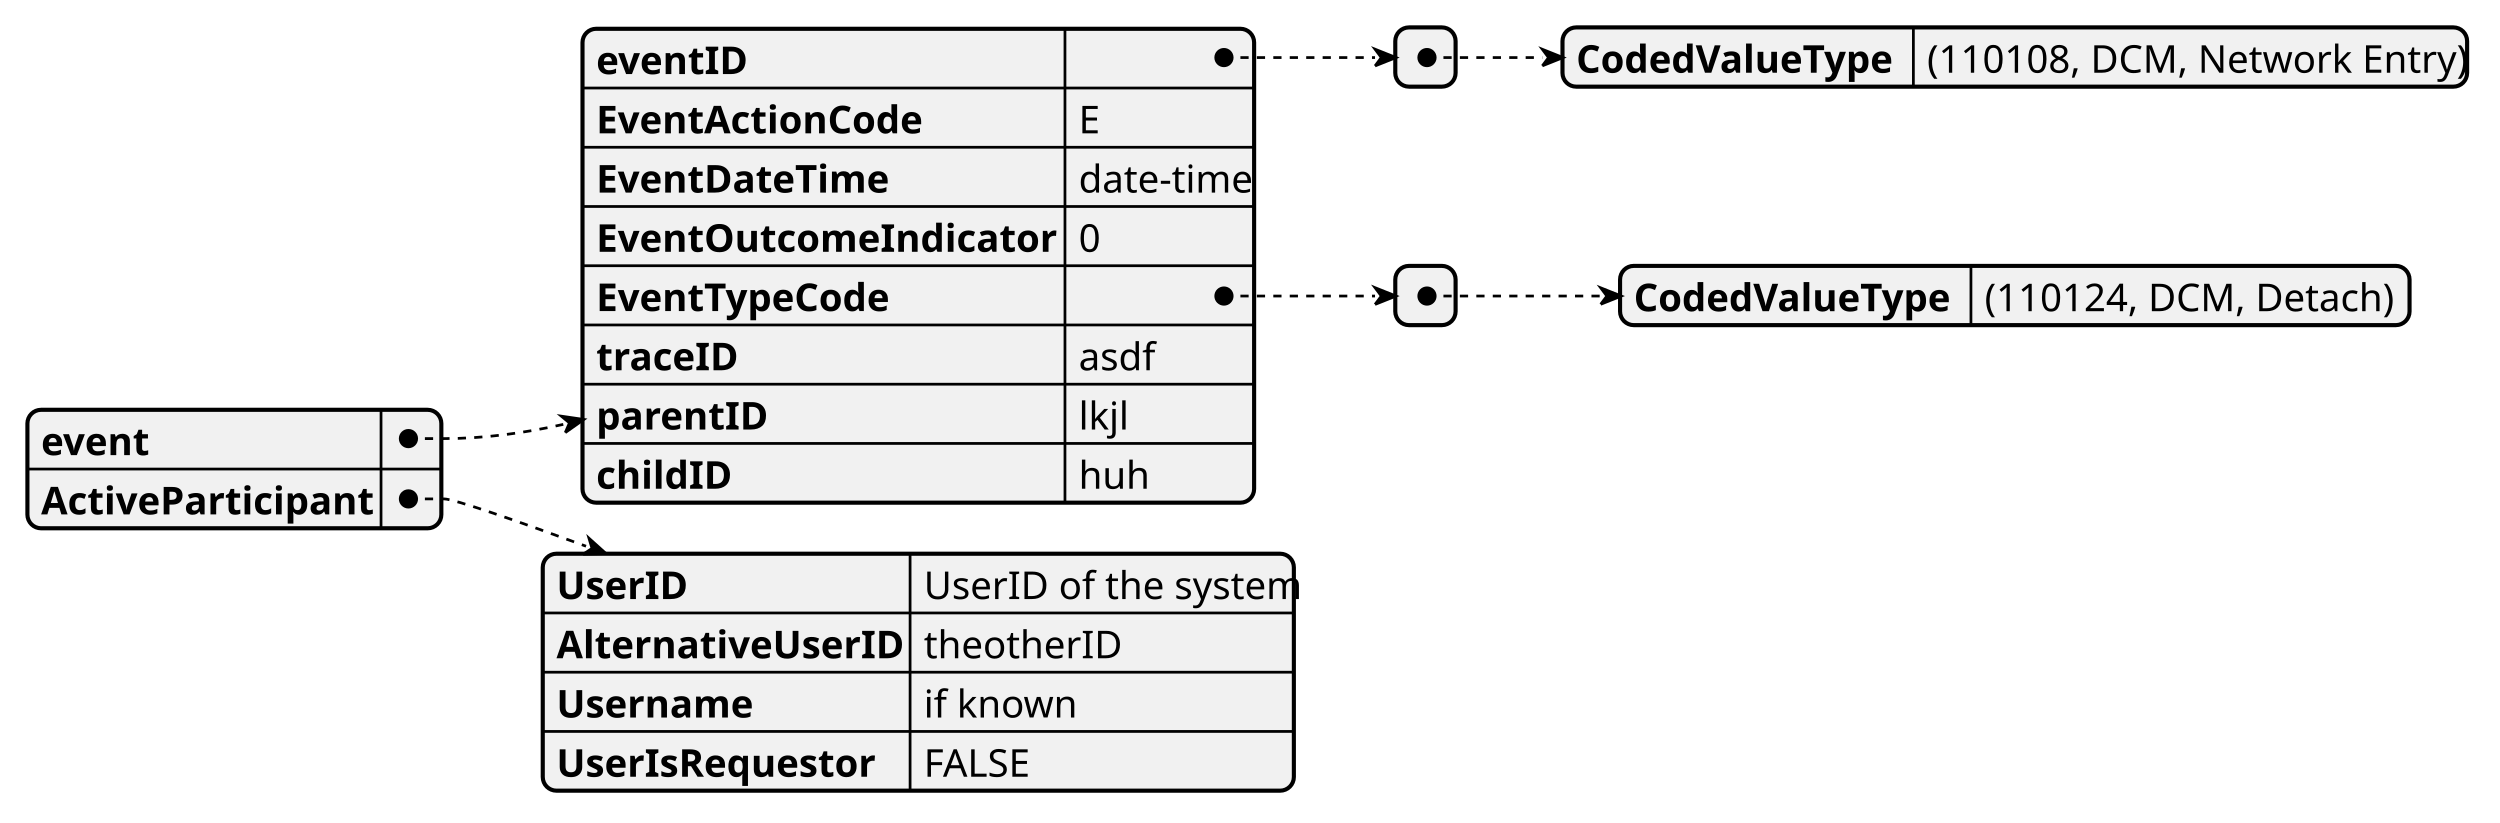
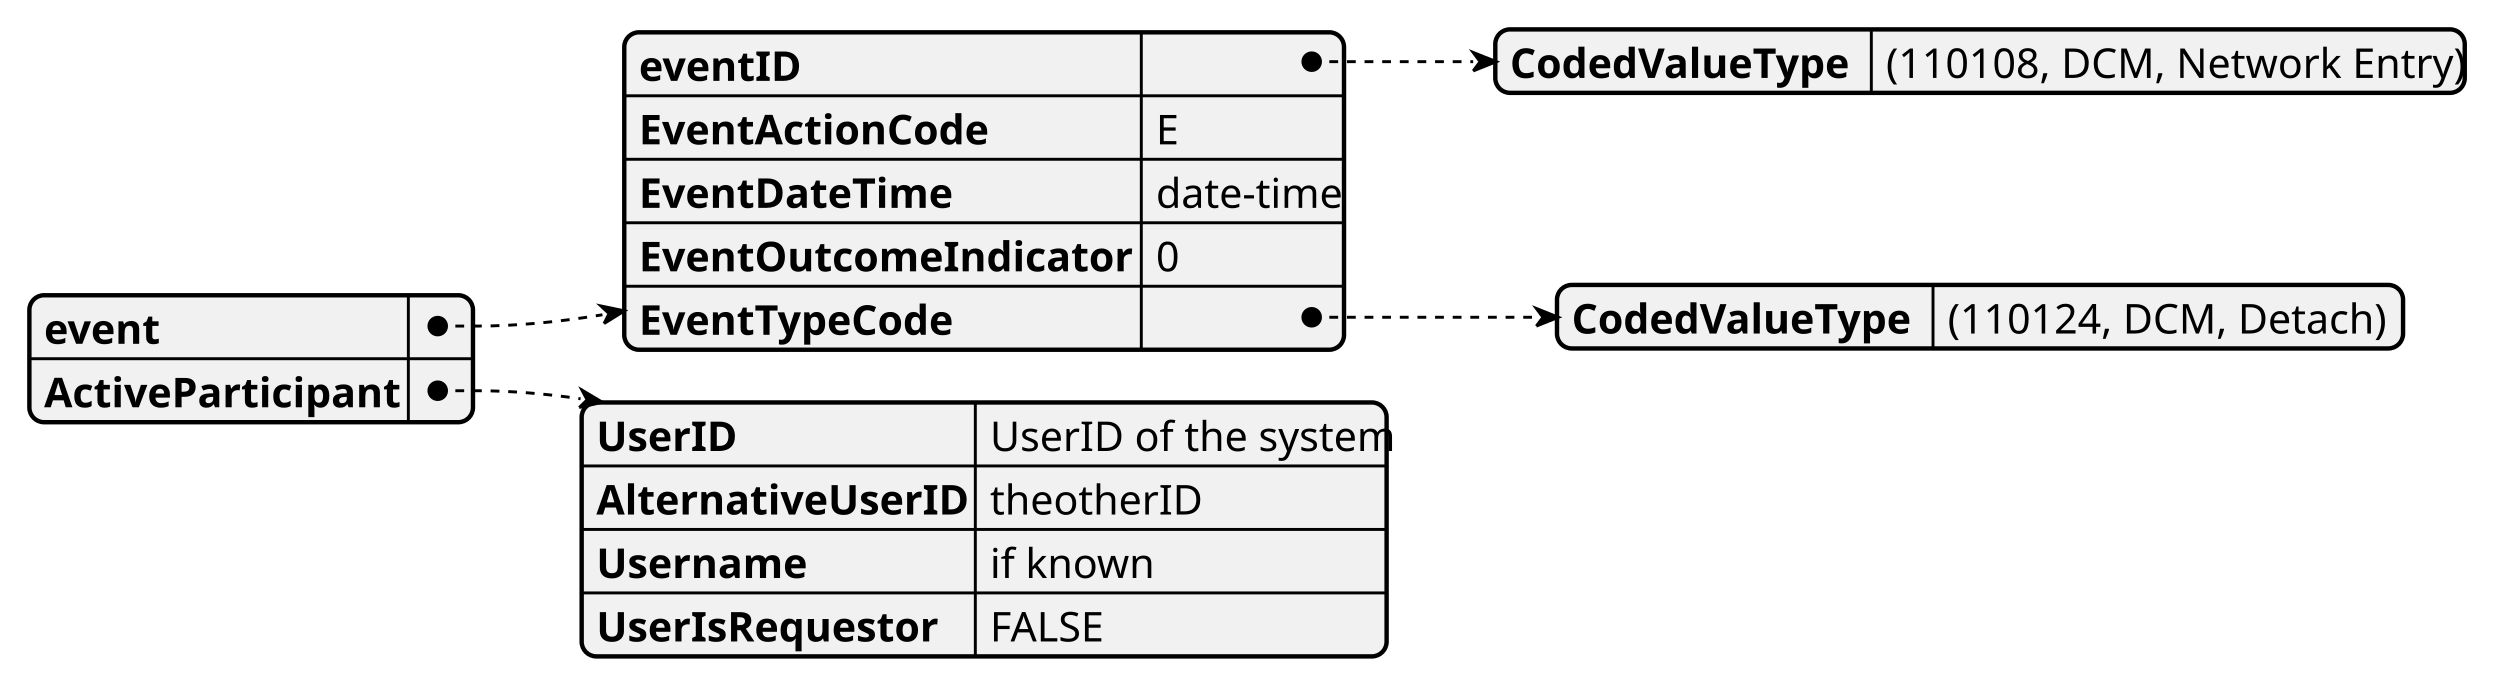
- <svg xmlns="http://www.w3.org/2000/svg" contentStyleType="text/css" height="300px" preserveAspectRatio="none" style="width:912px;height:300px;background:#FFFFFF;" version="1.1" viewBox="0 0 912 300" width="912px" zoomAndPan="magnify">
+ <svg xmlns="http://www.w3.org/2000/svg" contentStyleType="text/css" height="235px" preserveAspectRatio="none" style="width:851px;height:235px;background:#FFFFFF;" version="1.1" viewBox="0 0 851 235" width="851px" zoomAndPan="magnify">
  <defs />
  <g>
-     <rect fill="#F1F1F1" height="43.219" rx="5" ry="5" style="stroke:#F1F1F1;stroke-width:1.5;" width="151" x="10" y="149.5" />
-     <text fill="#000000" font-family="sans-serif" font-size="14" font-weight="bold" lengthAdjust="spacing" textLength="41" x="15" y="166.033">event</text>
-     <text fill="#000000" font-family="sans-serif" font-size="14" lengthAdjust="spacing" textLength="12" x="144" y="166.033">   </text>
-     <line style="stroke:#000000;stroke-width:1.0;" x1="139" x2="139" y1="149.5" y2="171.109" />
-     <line style="stroke:#000000;stroke-width:1.0;" x1="10" x2="161" y1="171.109" y2="171.109" />
-     <text fill="#000000" font-family="sans-serif" font-size="14" font-weight="bold" lengthAdjust="spacing" textLength="119" x="15" y="187.643">ActiveParticipant</text>
-     <text fill="#000000" font-family="sans-serif" font-size="14" lengthAdjust="spacing" textLength="12" x="144" y="187.643">   </text>
-     <line style="stroke:#000000;stroke-width:1.0;" x1="139" x2="139" y1="171.109" y2="192.719" />
-     <rect fill="none" height="43.219" rx="5" ry="5" style="stroke:#000000;stroke-width:1.5;" width="151" x="10" y="149.5" />
-     <rect fill="#F1F1F1" height="172.875" rx="5" ry="5" style="stroke:#F1F1F1;stroke-width:1.5;" width="245" x="212.5" y="10.5" />
-     <text fill="#000000" font-family="sans-serif" font-size="14" font-weight="bold" lengthAdjust="spacing" textLength="55" x="217.5" y="27.033">eventID</text>
-     <text fill="#000000" font-family="sans-serif" font-size="14" lengthAdjust="spacing" textLength="12" x="393.5" y="27.033">   </text>
-     <line style="stroke:#000000;stroke-width:1.0;" x1="388.5" x2="388.5" y1="10.5" y2="32.109" />
-     <line style="stroke:#000000;stroke-width:1.0;" x1="212.5" x2="457.5" y1="32.109" y2="32.109" />
-     <text fill="#000000" font-family="sans-serif" font-size="14" font-weight="bold" lengthAdjust="spacing" textLength="122" x="217.5" y="48.643">EventActionCode</text>
-     <text fill="#000000" font-family="sans-serif" font-size="14" lengthAdjust="spacing" textLength="9" x="393.5" y="48.643">E</text>
-     <line style="stroke:#000000;stroke-width:1.0;" x1="388.5" x2="388.5" y1="32.109" y2="53.719" />
-     <line style="stroke:#000000;stroke-width:1.0;" x1="212.5" x2="457.5" y1="53.719" y2="53.719" />
-     <text fill="#000000" font-family="sans-serif" font-size="14" font-weight="bold" lengthAdjust="spacing" textLength="106" x="217.5" y="70.252">EventDateTime</text>
-     <text fill="#000000" font-family="sans-serif" font-size="14" lengthAdjust="spacing" textLength="59" x="393.5" y="70.252">date-time</text>
-     <line style="stroke:#000000;stroke-width:1.0;" x1="388.5" x2="388.5" y1="53.719" y2="75.328" />
-     <line style="stroke:#000000;stroke-width:1.0;" x1="212.5" x2="457.5" y1="75.328" y2="75.328" />
-     <text fill="#000000" font-family="sans-serif" font-size="14" font-weight="bold" lengthAdjust="spacing" textLength="166" x="217.5" y="91.861">EventOutcomeIndicator</text>
-     <text fill="#000000" font-family="sans-serif" font-size="14" lengthAdjust="spacing" textLength="8" x="393.5" y="91.861">0</text>
-     <line style="stroke:#000000;stroke-width:1.0;" x1="388.5" x2="388.5" y1="75.328" y2="96.938" />
-     <line style="stroke:#000000;stroke-width:1.0;" x1="212.5" x2="457.5" y1="96.938" y2="96.938" />
-     <text fill="#000000" font-family="sans-serif" font-size="14" font-weight="bold" lengthAdjust="spacing" textLength="111" x="217.5" y="113.471">EventTypeCode</text>
-     <text fill="#000000" font-family="sans-serif" font-size="14" lengthAdjust="spacing" textLength="12" x="393.5" y="113.471">   </text>
-     <line style="stroke:#000000;stroke-width:1.0;" x1="388.5" x2="388.5" y1="96.938" y2="118.547" />
-     <line style="stroke:#000000;stroke-width:1.0;" x1="212.5" x2="457.5" y1="118.547" y2="118.547" />
-     <text fill="#000000" font-family="sans-serif" font-size="14" font-weight="bold" lengthAdjust="spacing" textLength="50" x="217.5" y="135.08">traceID</text>
-     <text fill="#000000" font-family="sans-serif" font-size="14" lengthAdjust="spacing" textLength="27" x="393.5" y="135.08">asdf</text>
-     <line style="stroke:#000000;stroke-width:1.0;" x1="388.5" x2="388.5" y1="118.547" y2="140.156" />
-     <line style="stroke:#000000;stroke-width:1.0;" x1="212.5" x2="457.5" y1="140.156" y2="140.156" />
-     <text fill="#000000" font-family="sans-serif" font-size="14" font-weight="bold" lengthAdjust="spacing" textLength="60" x="217.5" y="156.69">parentID</text>
-     <text fill="#000000" font-family="sans-serif" font-size="14" lengthAdjust="spacing" textLength="16" x="393.5" y="156.69">lkjl</text>
-     <line style="stroke:#000000;stroke-width:1.0;" x1="388.5" x2="388.5" y1="140.156" y2="161.766" />
-     <line style="stroke:#000000;stroke-width:1.0;" x1="212.5" x2="457.5" y1="161.766" y2="161.766" />
-     <text fill="#000000" font-family="sans-serif" font-size="14" font-weight="bold" lengthAdjust="spacing" textLength="48" x="217.5" y="178.299">childID</text>
-     <text fill="#000000" font-family="sans-serif" font-size="14" lengthAdjust="spacing" textLength="24" x="393.5" y="178.299">huh</text>
-     <line style="stroke:#000000;stroke-width:1.0;" x1="388.5" x2="388.5" y1="161.766" y2="183.375" />
-     <rect fill="none" height="172.875" rx="5" ry="5" style="stroke:#000000;stroke-width:1.5;" width="245" x="212.5" y="10.5" />
-     <rect fill="#F1F1F1" height="21.609" rx="5" ry="5" style="stroke:#F1F1F1;stroke-width:1.5;" width="22" x="509" y="10" />
-     <text fill="#000000" font-family="sans-serif" font-size="14" lengthAdjust="spacing" textLength="12" x="514" y="26.533">   </text>
-     <rect fill="none" height="21.609" rx="5" ry="5" style="stroke:#000000;stroke-width:1.5;" width="22" x="509" y="10" />
-     <rect fill="#F1F1F1" height="21.609" rx="5" ry="5" style="stroke:#F1F1F1;stroke-width:1.5;" width="330" x="570" y="10" />
-     <text fill="#000000" font-family="sans-serif" font-size="14" font-weight="bold" lengthAdjust="spacing" textLength="118" x="575" y="26.533">CodedValueType</text>
-     <text fill="#000000" font-family="sans-serif" font-size="14" lengthAdjust="spacing" textLength="192" x="703" y="26.533">(110108, DCM, Network Entry)</text>
-     <line style="stroke:#000000;stroke-width:1.0;" x1="698" x2="698" y1="10" y2="31.609" />
-     <rect fill="none" height="21.609" rx="5" ry="5" style="stroke:#000000;stroke-width:1.5;" width="330" x="570" y="10" />
-     <rect fill="#F1F1F1" height="21.609" rx="5" ry="5" style="stroke:#F1F1F1;stroke-width:1.5;" width="22" x="509" y="97" />
-     <text fill="#000000" font-family="sans-serif" font-size="14" lengthAdjust="spacing" textLength="12" x="514" y="113.533">   </text>
-     <rect fill="none" height="21.609" rx="5" ry="5" style="stroke:#000000;stroke-width:1.5;" width="22" x="509" y="97" />
-     <rect fill="#F1F1F1" height="21.609" rx="5" ry="5" style="stroke:#F1F1F1;stroke-width:1.5;" width="288" x="591" y="97" />
-     <text fill="#000000" font-family="sans-serif" font-size="14" font-weight="bold" lengthAdjust="spacing" textLength="118" x="596" y="113.533">CodedValueType</text>
-     <text fill="#000000" font-family="sans-serif" font-size="14" lengthAdjust="spacing" textLength="150" x="724" y="113.533">(110124, DCM, Detach)</text>
-     <line style="stroke:#000000;stroke-width:1.0;" x1="719" x2="719" y1="97" y2="118.609" />
-     <rect fill="none" height="21.609" rx="5" ry="5" style="stroke:#000000;stroke-width:1.5;" width="288" x="591" y="97" />
-     <rect fill="#F1F1F1" height="86.438" rx="5" ry="5" style="stroke:#F1F1F1;stroke-width:1.5;" width="274" x="198" y="202" />
-     <text fill="#000000" font-family="sans-serif" font-size="14" font-weight="bold" lengthAdjust="spacing" textLength="47" x="203" y="218.533">UserID</text>
-     <text fill="#000000" font-family="sans-serif" font-size="14" lengthAdjust="spacing" textLength="130" x="337" y="218.533">UserID of the system</text>
-     <line style="stroke:#000000;stroke-width:1.0;" x1="332" x2="332" y1="202" y2="223.609" />
-     <line style="stroke:#000000;stroke-width:1.0;" x1="198" x2="472" y1="223.609" y2="223.609" />
-     <text fill="#000000" font-family="sans-serif" font-size="14" font-weight="bold" lengthAdjust="spacing" textLength="124" x="203" y="240.143">AlternativeUserID</text>
-     <text fill="#000000" font-family="sans-serif" font-size="14" lengthAdjust="spacing" textLength="66" x="337" y="240.143">theotherID</text>
-     <line style="stroke:#000000;stroke-width:1.0;" x1="332" x2="332" y1="223.609" y2="245.219" />
-     <line style="stroke:#000000;stroke-width:1.0;" x1="198" x2="472" y1="245.219" y2="245.219" />
-     <text fill="#000000" font-family="sans-serif" font-size="14" font-weight="bold" lengthAdjust="spacing" textLength="71" x="203" y="261.752">Username</text>
-     <text fill="#000000" font-family="sans-serif" font-size="14" lengthAdjust="spacing" textLength="51" x="337" y="261.752">if known</text>
-     <line style="stroke:#000000;stroke-width:1.0;" x1="332" x2="332" y1="245.219" y2="266.828" />
-     <line style="stroke:#000000;stroke-width:1.0;" x1="198" x2="472" y1="266.828" y2="266.828" />
-     <text fill="#000000" font-family="sans-serif" font-size="14" font-weight="bold" lengthAdjust="spacing" textLength="119" x="203" y="283.361">UserIsRequestor</text>
-     <text fill="#000000" font-family="sans-serif" font-size="14" lengthAdjust="spacing" textLength="44" x="337" y="283.361">FALSE</text>
-     <line style="stroke:#000000;stroke-width:1.0;" x1="332" x2="332" y1="266.828" y2="288.438" />
-     <rect fill="none" height="86.438" rx="5" ry="5" style="stroke:#000000;stroke-width:1.5;" width="274" x="198" y="202" />
-     <path d="M520.562,21 L533.562,21 C540.777,21 550.834,21 562.637,21 " fill="none" style="stroke:#000000;stroke-width:1.0;stroke-dasharray:3.0,3.0;" />
-     <path d="M562.637,24.026 L564.906,21 L562.637,17.974 L570.202,21 L562.637,24.026 " fill="#000000" style="stroke:#000000;stroke-width:1.0;" />
-     <ellipse cx="520.562" cy="21" fill="#000000" rx="3" ry="3" style="stroke:#000000;stroke-width:1.0;" />
-     <path d="M446.5,21 L459.5,21 C473.611,21 489.559,21 501.609,21 " fill="none" style="stroke:#000000;stroke-width:1.0;stroke-dasharray:3.0,3.0;" />
-     <path d="M501.609,24.059 L503.903,21 L501.609,17.941 L509.257,21 L501.609,24.059 " fill="#000000" style="stroke:#000000;stroke-width:1.0;" />
+     <rect fill="#F1F1F1" height="43.219" rx="5" ry="5" style="stroke:#F1F1F1;stroke-width:1.5;" width="151" x="10" y="100.5" />
+     <text fill="#000000" font-family="sans-serif" font-size="14" font-weight="bold" lengthAdjust="spacing" textLength="41" x="15" y="117.033">event</text>
+     <text fill="#000000" font-family="sans-serif" font-size="14" lengthAdjust="spacing" textLength="12" x="144" y="117.033">   </text>
+     <line style="stroke:#000000;stroke-width:1.0;" x1="139" x2="139" y1="100.5" y2="122.109" />
+     <line style="stroke:#000000;stroke-width:1.0;" x1="10" x2="161" y1="122.109" y2="122.109" />
+     <text fill="#000000" font-family="sans-serif" font-size="14" font-weight="bold" lengthAdjust="spacing" textLength="119" x="15" y="138.643">ActiveParticipant</text>
+     <text fill="#000000" font-family="sans-serif" font-size="14" lengthAdjust="spacing" textLength="12" x="144" y="138.643">   </text>
+     <line style="stroke:#000000;stroke-width:1.0;" x1="139" x2="139" y1="122.109" y2="143.719" />
+     <rect fill="none" height="43.219" rx="5" ry="5" style="stroke:#000000;stroke-width:1.5;" width="151" x="10" y="100.5" />
+     <rect fill="#F1F1F1" height="108.047" rx="5" ry="5" style="stroke:#F1F1F1;stroke-width:1.5;" width="245" x="212.5" y="11" />
+     <text fill="#000000" font-family="sans-serif" font-size="14" font-weight="bold" lengthAdjust="spacing" textLength="55" x="217.5" y="27.533">eventID</text>
+     <text fill="#000000" font-family="sans-serif" font-size="14" lengthAdjust="spacing" textLength="12" x="393.5" y="27.533">   </text>
+     <line style="stroke:#000000;stroke-width:1.0;" x1="388.5" x2="388.5" y1="11" y2="32.609" />
+     <line style="stroke:#000000;stroke-width:1.0;" x1="212.5" x2="457.5" y1="32.609" y2="32.609" />
+     <text fill="#000000" font-family="sans-serif" font-size="14" font-weight="bold" lengthAdjust="spacing" textLength="122" x="217.5" y="49.143">EventActionCode</text>
+     <text fill="#000000" font-family="sans-serif" font-size="14" lengthAdjust="spacing" textLength="9" x="393.5" y="49.143">E</text>
+     <line style="stroke:#000000;stroke-width:1.0;" x1="388.5" x2="388.5" y1="32.609" y2="54.219" />
+     <line style="stroke:#000000;stroke-width:1.0;" x1="212.5" x2="457.5" y1="54.219" y2="54.219" />
+     <text fill="#000000" font-family="sans-serif" font-size="14" font-weight="bold" lengthAdjust="spacing" textLength="106" x="217.5" y="70.752">EventDateTime</text>
+     <text fill="#000000" font-family="sans-serif" font-size="14" lengthAdjust="spacing" textLength="59" x="393.5" y="70.752">date-time</text>
+     <line style="stroke:#000000;stroke-width:1.0;" x1="388.5" x2="388.5" y1="54.219" y2="75.828" />
+     <line style="stroke:#000000;stroke-width:1.0;" x1="212.5" x2="457.5" y1="75.828" y2="75.828" />
+     <text fill="#000000" font-family="sans-serif" font-size="14" font-weight="bold" lengthAdjust="spacing" textLength="166" x="217.5" y="92.361">EventOutcomeIndicator</text>
+     <text fill="#000000" font-family="sans-serif" font-size="14" lengthAdjust="spacing" textLength="8" x="393.5" y="92.361">0</text>
+     <line style="stroke:#000000;stroke-width:1.0;" x1="388.5" x2="388.5" y1="75.828" y2="97.438" />
+     <line style="stroke:#000000;stroke-width:1.0;" x1="212.5" x2="457.5" y1="97.438" y2="97.438" />
+     <text fill="#000000" font-family="sans-serif" font-size="14" font-weight="bold" lengthAdjust="spacing" textLength="111" x="217.5" y="113.971">EventTypeCode</text>
+     <text fill="#000000" font-family="sans-serif" font-size="14" lengthAdjust="spacing" textLength="12" x="393.5" y="113.971">   </text>
+     <line style="stroke:#000000;stroke-width:1.0;" x1="388.5" x2="388.5" y1="97.438" y2="119.047" />
+     <rect fill="none" height="108.047" rx="5" ry="5" style="stroke:#000000;stroke-width:1.5;" width="245" x="212.5" y="11" />
+     <rect fill="#F1F1F1" height="21.609" rx="5" ry="5" style="stroke:#F1F1F1;stroke-width:1.5;" width="330" x="509" y="10" />
+     <text fill="#000000" font-family="sans-serif" font-size="14" font-weight="bold" lengthAdjust="spacing" textLength="118" x="514" y="26.533">CodedValueType</text>
+     <text fill="#000000" font-family="sans-serif" font-size="14" lengthAdjust="spacing" textLength="192" x="642" y="26.533">(110108, DCM, Network Entry)</text>
+     <line style="stroke:#000000;stroke-width:1.0;" x1="637" x2="637" y1="10" y2="31.609" />
+     <rect fill="none" height="21.609" rx="5" ry="5" style="stroke:#000000;stroke-width:1.5;" width="330" x="509" y="10" />
+     <rect fill="#F1F1F1" height="21.609" rx="5" ry="5" style="stroke:#F1F1F1;stroke-width:1.5;" width="288" x="530" y="97" />
+     <text fill="#000000" font-family="sans-serif" font-size="14" font-weight="bold" lengthAdjust="spacing" textLength="118" x="535" y="113.533">CodedValueType</text>
+     <text fill="#000000" font-family="sans-serif" font-size="14" lengthAdjust="spacing" textLength="150" x="663" y="113.533">(110124, DCM, Detach)</text>
+     <line style="stroke:#000000;stroke-width:1.0;" x1="658" x2="658" y1="97" y2="118.609" />
+     <rect fill="none" height="21.609" rx="5" ry="5" style="stroke:#000000;stroke-width:1.5;" width="288" x="530" y="97" />
+     <rect fill="#F1F1F1" height="86.438" rx="5" ry="5" style="stroke:#F1F1F1;stroke-width:1.5;" width="274" x="198" y="137" />
+     <text fill="#000000" font-family="sans-serif" font-size="14" font-weight="bold" lengthAdjust="spacing" textLength="47" x="203" y="153.533">UserID</text>
+     <text fill="#000000" font-family="sans-serif" font-size="14" lengthAdjust="spacing" textLength="130" x="337" y="153.533">UserID of the system</text>
+     <line style="stroke:#000000;stroke-width:1.0;" x1="332" x2="332" y1="137" y2="158.609" />
+     <line style="stroke:#000000;stroke-width:1.0;" x1="198" x2="472" y1="158.609" y2="158.609" />
+     <text fill="#000000" font-family="sans-serif" font-size="14" font-weight="bold" lengthAdjust="spacing" textLength="124" x="203" y="175.143">AlternativeUserID</text>
+     <text fill="#000000" font-family="sans-serif" font-size="14" lengthAdjust="spacing" textLength="66" x="337" y="175.143">theotherID</text>
+     <line style="stroke:#000000;stroke-width:1.0;" x1="332" x2="332" y1="158.609" y2="180.219" />
+     <line style="stroke:#000000;stroke-width:1.0;" x1="198" x2="472" y1="180.219" y2="180.219" />
+     <text fill="#000000" font-family="sans-serif" font-size="14" font-weight="bold" lengthAdjust="spacing" textLength="71" x="203" y="196.752">Username</text>
+     <text fill="#000000" font-family="sans-serif" font-size="14" lengthAdjust="spacing" textLength="51" x="337" y="196.752">if known</text>
+     <line style="stroke:#000000;stroke-width:1.0;" x1="332" x2="332" y1="180.219" y2="201.828" />
+     <line style="stroke:#000000;stroke-width:1.0;" x1="198" x2="472" y1="201.828" y2="201.828" />
+     <text fill="#000000" font-family="sans-serif" font-size="14" font-weight="bold" lengthAdjust="spacing" textLength="119" x="203" y="218.361">UserIsRequestor</text>
+     <text fill="#000000" font-family="sans-serif" font-size="14" lengthAdjust="spacing" textLength="44" x="337" y="218.361">FALSE</text>
+     <line style="stroke:#000000;stroke-width:1.0;" x1="332" x2="332" y1="201.828" y2="223.438" />
+     <rect fill="none" height="86.438" rx="5" ry="5" style="stroke:#000000;stroke-width:1.5;" width="274" x="198" y="137" />
+     <path d="M446.5,21 L459.5,21 C473.136,21 487.261,21 501.454,21 " fill="none" style="stroke:#000000;stroke-width:1.0;stroke-dasharray:3.0,3.0;" />
+     <path d="M501.454,24.156 L503.821,21 L501.454,17.844 L509.344,21 L501.454,24.156 " fill="#000000" style="stroke:#000000;stroke-width:1.0;" />
    <ellipse cx="446.5" cy="21" fill="#000000" rx="3" ry="3" style="stroke:#000000;stroke-width:1.0;" />
-     <path d="M520.562,108 L533.562,108 C544.82,108 562.994,108 583.928,108 " fill="none" style="stroke:#000000;stroke-width:1.0;stroke-dasharray:3.0,3.0;" />
-     <path d="M583.928,111.005 L586.181,108 L583.928,104.995 L591.44,108 L583.928,111.005 " fill="#000000" style="stroke:#000000;stroke-width:1.0;" />
-     <ellipse cx="520.562" cy="108" fill="#000000" rx="3" ry="3" style="stroke:#000000;stroke-width:1.0;" />
-     <path d="M446.5,108 L459.5,108 C473.611,108 489.559,108 501.609,108 " fill="none" style="stroke:#000000;stroke-width:1.0;stroke-dasharray:3.0,3.0;" />
-     <path d="M501.609,111.059 L503.903,108 L501.609,104.941 L509.257,108 L501.609,111.059 " fill="#000000" style="stroke:#000000;stroke-width:1.0;" />
+     <path d="M446.5,108 L459.5,108 C480.022,108 501.651,108 522.955,108 " fill="none" style="stroke:#000000;stroke-width:1.0;stroke-dasharray:3.0,3.0;" />
+     <path d="M522.955,111.008 L525.21,108 L522.955,104.992 L530.474,108 L522.955,111.008 " fill="#000000" style="stroke:#000000;stroke-width:1.0;" />
    <ellipse cx="446.5" cy="108" fill="#000000" rx="3" ry="3" style="stroke:#000000;stroke-width:1.0;" />
-     <path d="M149,160 L162,160 C176.39,160 191.067,158.042 205.483,154.816 " fill="none" style="stroke:#000000;stroke-width:1.0;stroke-dasharray:3.0,3.0;" />
-     <path d="M206.203,157.821 L207.737,154.276 L204.764,151.811 L212.996,153.017 L206.203,157.821 " fill="#000000" style="stroke:#000000;stroke-width:1.0;" />
-     <ellipse cx="149" cy="160" fill="#000000" rx="3" ry="3" style="stroke:#000000;stroke-width:1.0;" />
-     <path d="M149,182 L162,182 C165.512,182 187.047,189.465 213.781,199.257 " fill="none" style="stroke:#000000;stroke-width:1.0;stroke-dasharray:3.0,3.0;" />
-     <path d="M212.71,202.17 L215.966,200.06 L214.852,196.344 L221.064,201.934 L212.71,202.17 " fill="#000000" style="stroke:#000000;stroke-width:1.0;" />
-     <ellipse cx="149" cy="182" fill="#000000" rx="3" ry="3" style="stroke:#000000;stroke-width:1.0;" />
+     <path d="M149,111 L162,111 C176.121,111 190.679,109.543 205.071,107.148 " fill="none" style="stroke:#000000;stroke-width:1.0;stroke-dasharray:3.0,3.0;" />
+     <path d="M205.605,110.151 L207.323,106.747 L204.537,104.145 L212.579,105.813 L205.605,110.151 " fill="#000000" style="stroke:#000000;stroke-width:1.0;" />
+     <ellipse cx="149" cy="111" fill="#000000" rx="3" ry="3" style="stroke:#000000;stroke-width:1.0;" />
+     <path d="M149,133 L162,133 C173.696,133 185.685,134.018 197.629,135.755 " fill="none" style="stroke:#000000;stroke-width:1.0;stroke-dasharray:3.0,3.0;" />
+     <path d="M197.161,138.726 L199.858,136.106 L198.098,132.784 L205.057,136.926 L197.161,138.726 " fill="#000000" style="stroke:#000000;stroke-width:1.0;" />
+     <ellipse cx="149" cy="133" fill="#000000" rx="3" ry="3" style="stroke:#000000;stroke-width:1.0;" />
  </g>
</svg>
